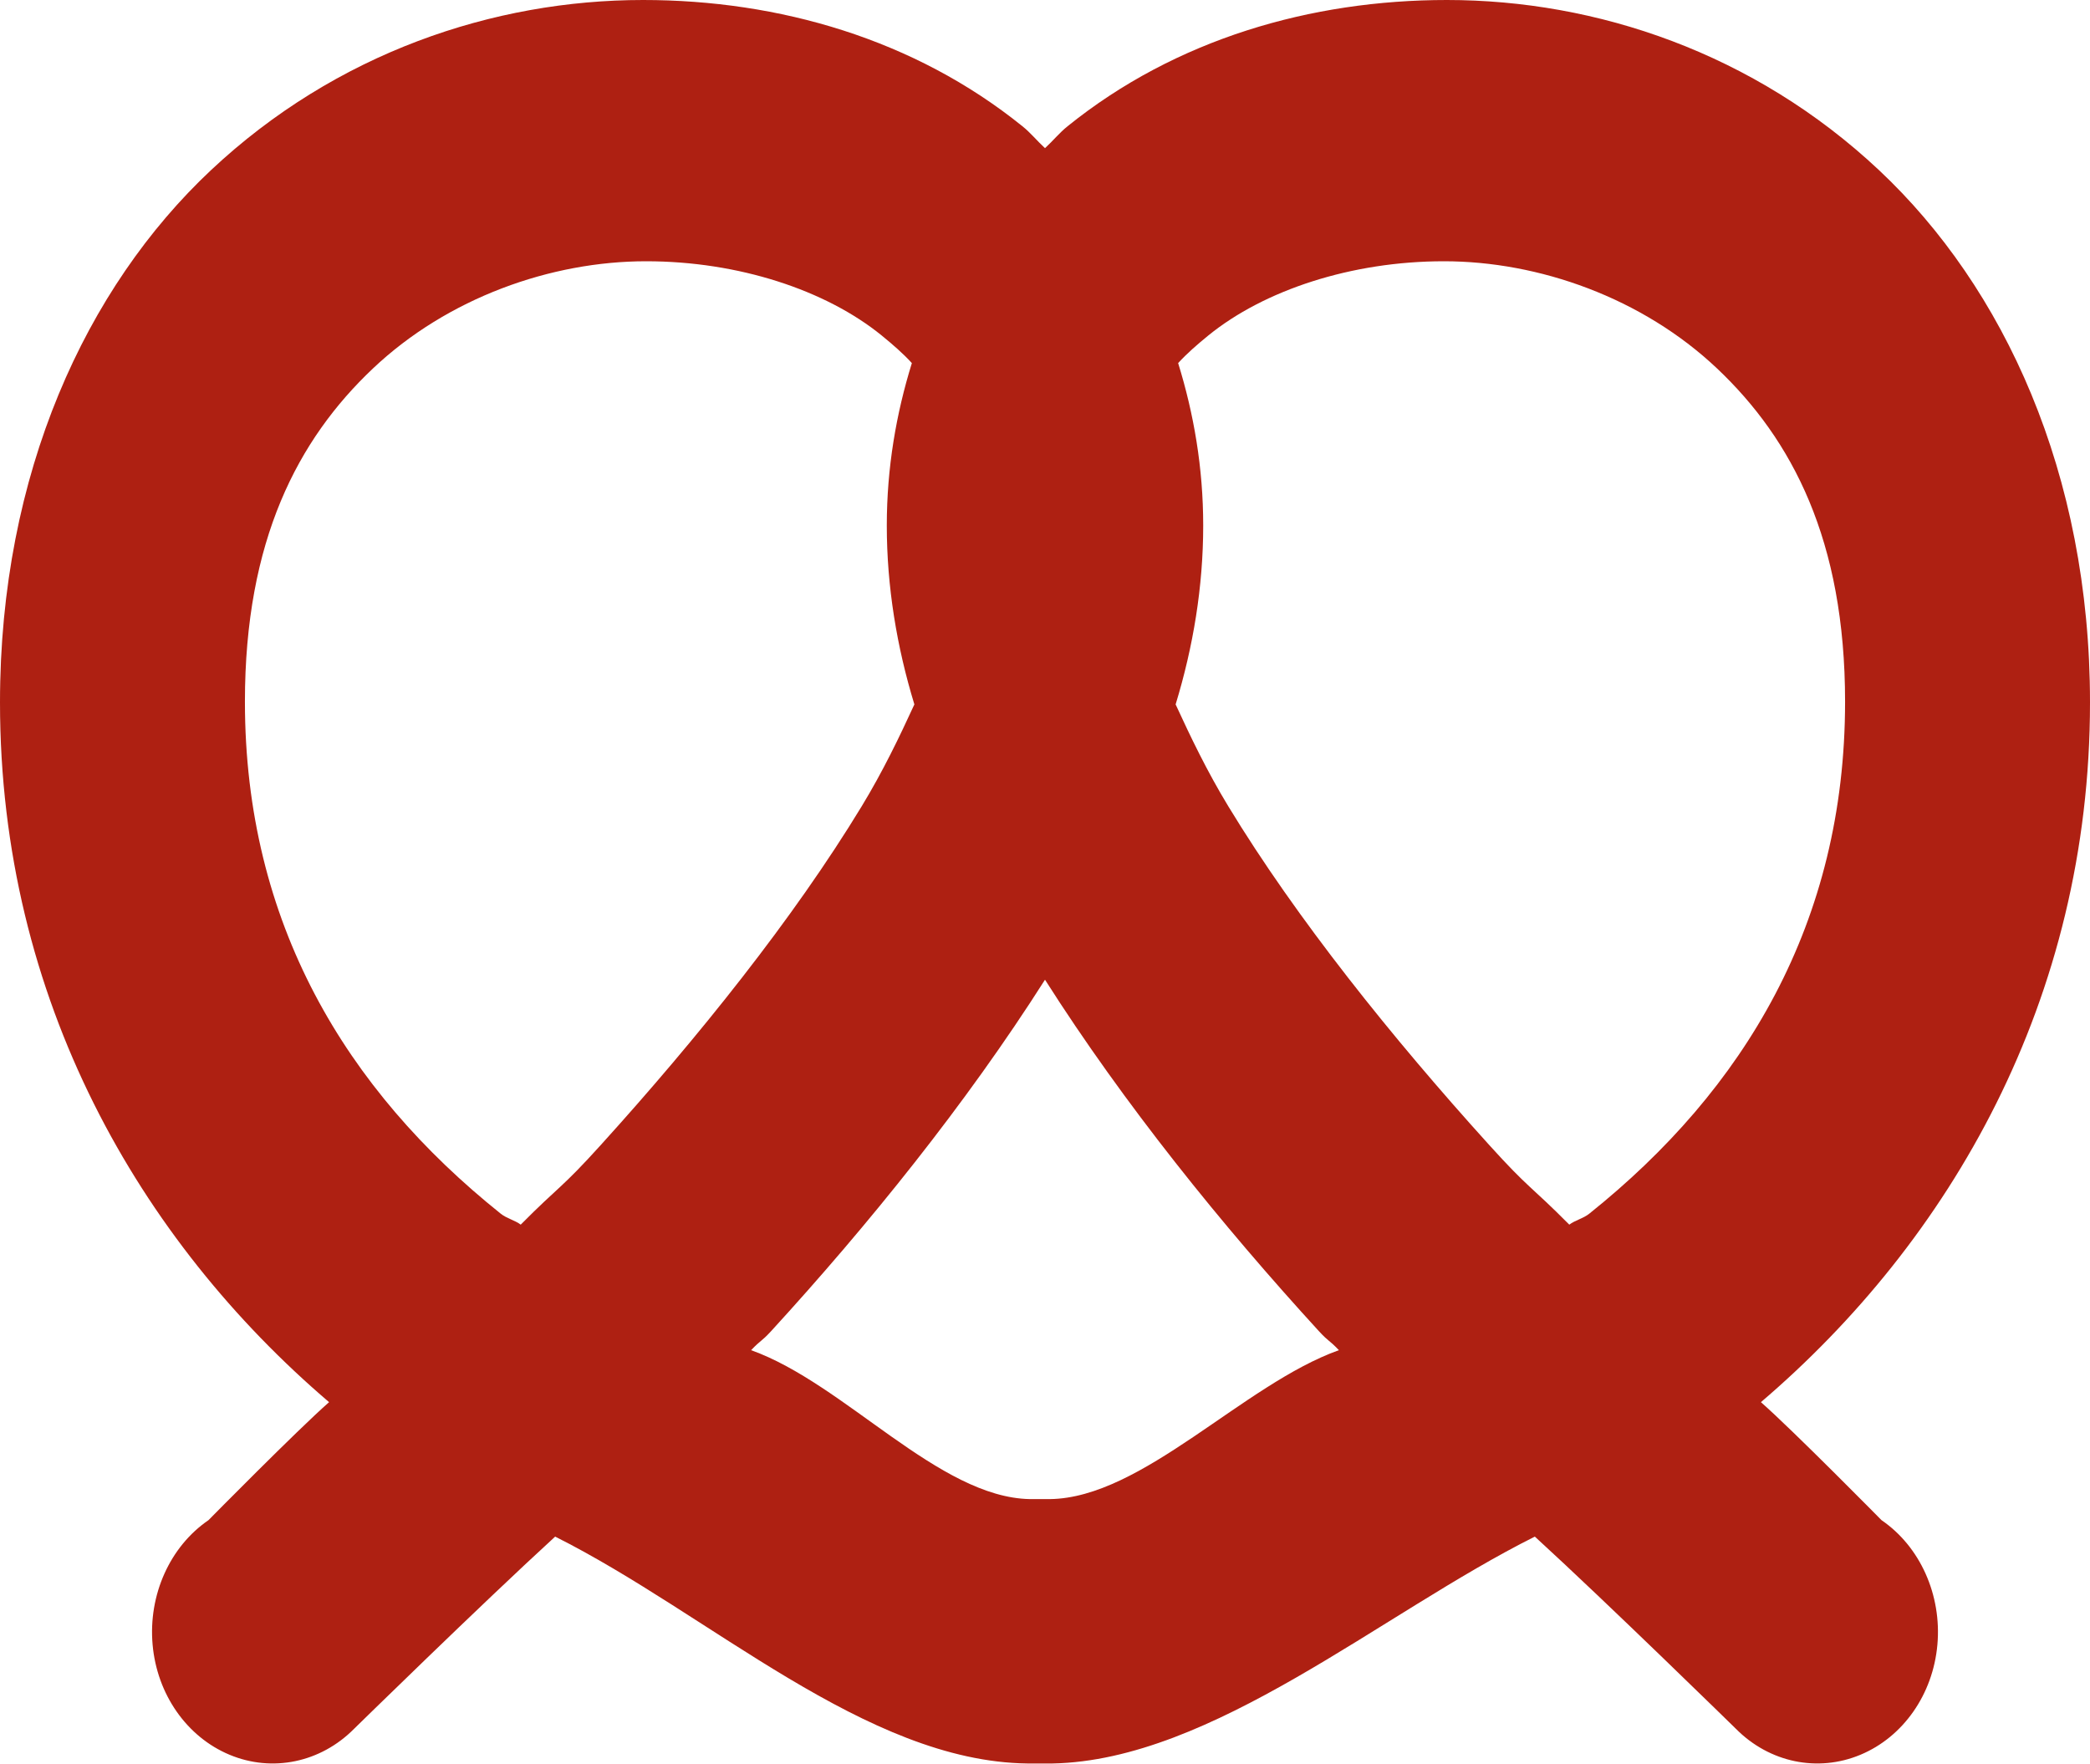
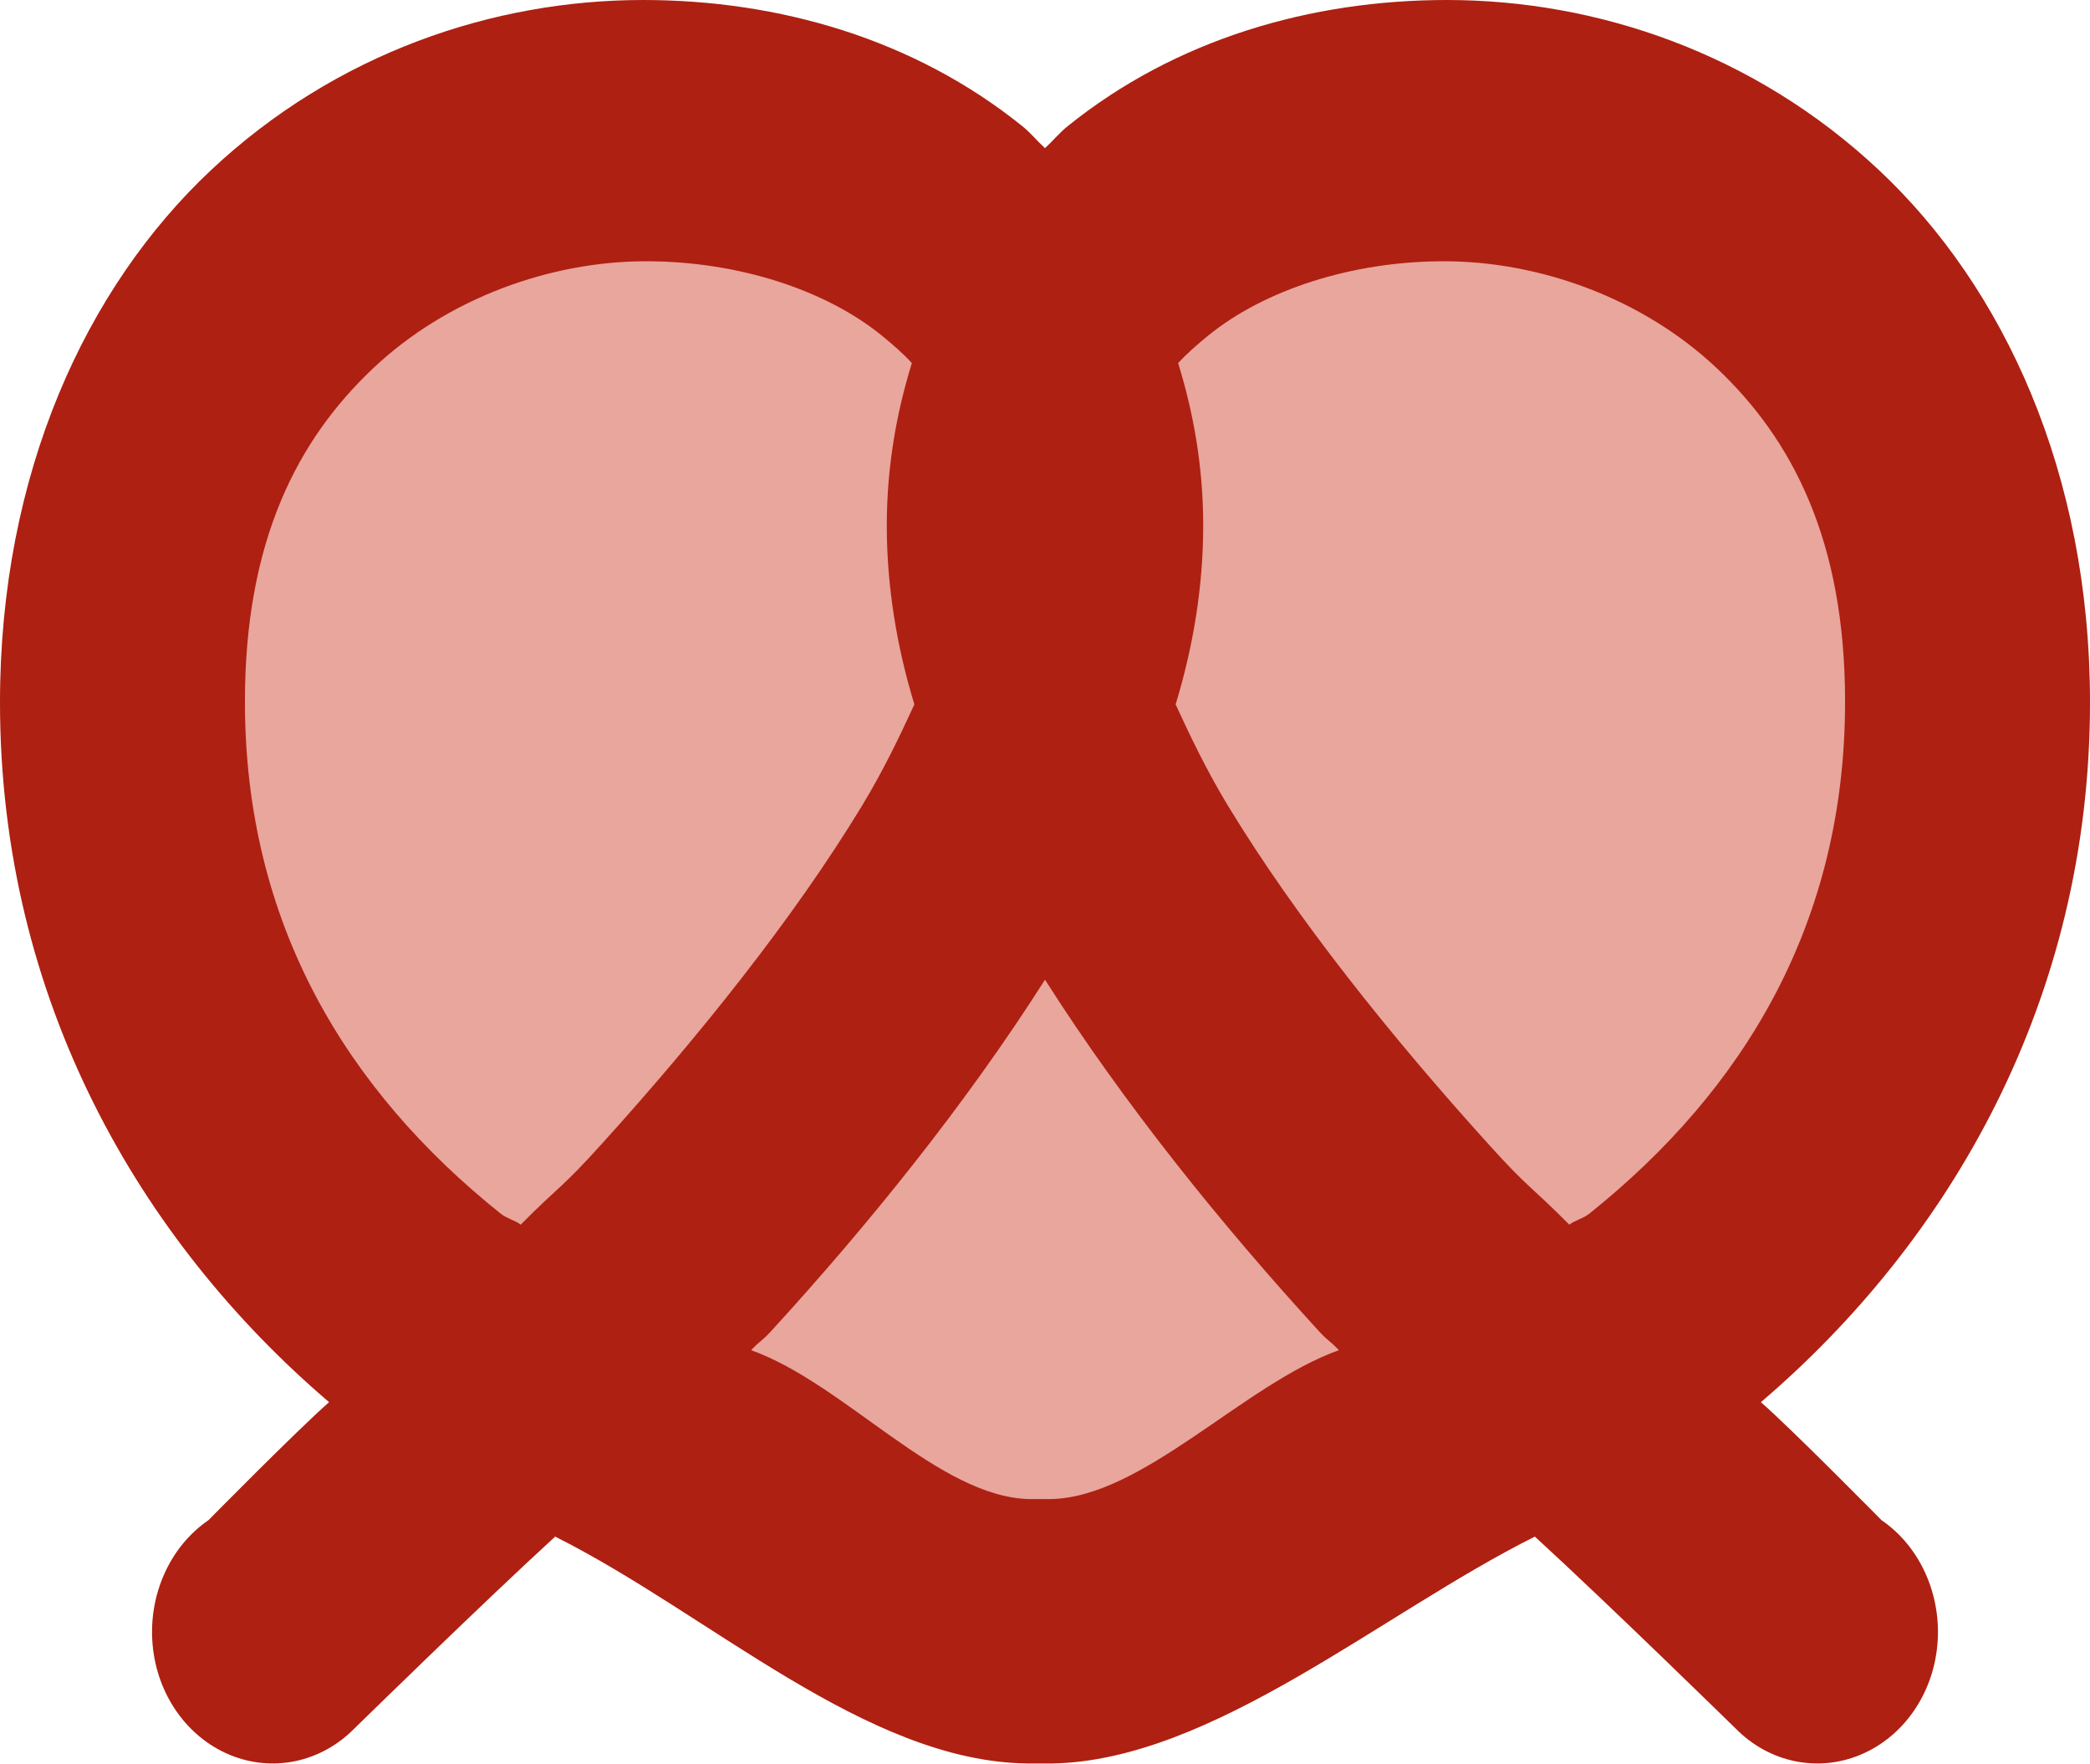
<svg xmlns="http://www.w3.org/2000/svg" viewBox="0 0 128 108">
-   <path fill="#AE2012" d="M118,29.385 C118,20.231 114.765,10.577 107.581,2.923 C100.397,-4.731 89.012,-10 74.98,-10 C56.747,-10 42.001,-1.404 32.128,10.154 C30.405,8.192 24.902,2.769 24.902,2.769 C23.284,0.404 20.323,-0.923 17.277,-0.654 C14.231,-0.385 11.626,1.442 10.534,4.058 C9.442,6.673 10.051,9.635 12.13,11.692 C12.13,11.692 19.776,19.5 23.894,24 C19.146,33.481 10.126,43.015 10,52.919 C10,52.977 10,53.015 10,53.073 C10,53.227 10,53.38 10,53.534 C10,53.784 10,54.053 10,54.304 C10,54.361 10,54.4 10,54.458 C10.189,64.246 19.209,74.615 23.894,84 C19.776,88.5 12.13,96.308 12.13,96.308 C10.051,98.366 9.442,101.327 10.534,103.942 C11.626,106.558 14.231,108.385 17.277,108.654 C20.323,108.923 23.284,107.596 24.902,105.231 C24.902,105.231 30.405,99.808 32.128,97.846 C42.001,109.404 56.747,118 74.98,118 C89.012,118 100.397,112.731 107.581,105.077 C114.765,97.423 118,87.769 118,78.615 C118,70.288 115.605,62 110.27,55.385 C109.871,54.885 109.367,54.481 108.926,54 C109.367,53.519 109.871,53.116 110.27,52.615 C115.605,46 118,37.712 118,29.385 Z M102,29.569 C102,35.232 100.23,40.587 97.449,44.004 C96.901,44.675 96.353,45.309 95.763,45.846 C92.666,44.887 89.357,44.311 85.817,44.311 C82.066,44.311 78.379,44.925 74.86,46 C72.858,45.079 70.772,44.08 68.623,42.775 C61.733,38.591 54.442,32.737 47.889,26.805 C45.149,24.329 45.402,24.272 43,21.891 C43.274,21.527 43.379,21.028 43.674,20.663 C51.26,11.181 61.48,5 75.029,5 C84.911,5 91.085,8.244 95.426,12.832 C99.767,17.419 102,23.753 102,29.569 Z M102,78.431 C102,84.247 99.767,90.581 95.426,95.169 C91.085,99.756 84.911,103 75.029,103 C61.48,103 51.26,96.819 43.674,87.337 C43.379,86.973 43.274,86.474 43,86.109 C45.402,83.728 45.149,83.671 47.889,81.195 C54.442,75.264 61.733,69.409 68.623,65.225 C70.772,63.92 72.858,62.922 74.86,62 C78.379,63.075 82.066,63.689 85.817,63.689 C89.357,63.689 92.666,63.113 95.763,62.154 C96.353,62.691 96.901,63.325 97.449,63.996 C100.23,67.413 102,72.768 102,78.431 Z M58,54 C50.382,58.843 42.971,64.831 36.471,70.78 C35.809,71.39 35.954,71.39 35.312,72 C33.221,66.146 26.254,59.957 26.191,54.293 C26.191,54.141 26.191,53.988 26.191,53.836 C26.191,53.588 26.191,53.321 26.191,53.073 C26.295,47.486 33.263,41.739 35.312,36 C35.954,36.61 35.809,36.61 36.471,37.22 C42.971,43.17 50.382,49.157 58,54 Z" transform="rotate(-90 64 54)" />
+   <g fill="none" fill-rule="evenodd">
+     <path fill="#E8A69D" d="M64,93 C93.271,93 117,74.868 117,52.5 C117,41.329 115.596,28.679 106.024,21.352 C96.43,14.008 78.652,12 64,12 C48.784,12 30.343,13.504 20.677,21.352 C11.749,28.6 11,41.76 11,52.5 C11,74.868 34.729,93 64,93 Z" />
+     <path fill="#AE2012" fill-rule="nonzero" d="M118,29.385 C118,20.231 114.765,10.577 107.581,2.923 C100.397,-4.731 89.012,-10 74.98,-10 C56.747,-10 42.001,-1.404 32.128,10.154 C30.405,8.192 24.902,2.769 24.902,2.769 C23.284,0.404 20.323,-0.923 17.277,-0.654 C14.231,-0.385 11.626,1.442 10.534,4.058 C9.442,6.673 10.051,9.635 12.13,11.692 C12.13,11.692 19.776,19.5 23.894,24 C19.146,33.481 10.126,43.015 10,52.919 C10,52.977 10,53.015 10,53.073 C10,53.227 10,53.38 10,53.534 C10,53.784 10,54.053 10,54.304 C10,54.361 10,54.4 10,54.458 C10.189,64.246 19.209,74.615 23.894,84 C19.776,88.5 12.13,96.308 12.13,96.308 C10.051,98.366 9.442,101.327 10.534,103.942 C11.626,106.558 14.231,108.385 17.277,108.654 C20.323,108.923 23.284,107.596 24.902,105.231 C24.902,105.231 30.405,99.808 32.128,97.846 C42.001,109.404 56.747,118 74.98,118 C89.012,118 100.397,112.731 107.581,105.077 C114.765,97.423 118,87.769 118,78.615 C118,70.288 115.605,62 110.27,55.385 C109.871,54.885 109.367,54.481 108.926,54 C109.367,53.519 109.871,53.116 110.27,52.615 C115.605,46 118,37.712 118,29.385 Z M102,29.569 C102,35.232 100.23,40.587 97.449,44.004 C96.901,44.675 96.353,45.309 95.763,45.846 C92.666,44.887 89.357,44.311 85.817,44.311 C82.066,44.311 78.379,44.925 74.86,46 C72.858,45.079 70.772,44.08 68.623,42.775 C61.733,38.591 54.442,32.737 47.889,26.805 C45.149,24.329 45.402,24.272 43,21.891 C43.274,21.527 43.379,21.028 43.674,20.663 C51.26,11.181 61.48,5 75.029,5 C84.911,5 91.085,8.244 95.426,12.832 C99.767,17.419 102,23.753 102,29.569 Z M102,78.431 C102,84.247 99.767,90.581 95.426,95.169 C91.085,99.756 84.911,103 75.029,103 C61.48,103 51.26,96.819 43.674,87.337 C43.379,86.973 43.274,86.474 43,86.109 C45.402,83.728 45.149,83.671 47.889,81.195 C54.442,75.264 61.733,69.409 68.623,65.225 C70.772,63.92 72.858,62.922 74.86,62 C78.379,63.075 82.066,63.689 85.817,63.689 C89.357,63.689 92.666,63.113 95.763,62.154 C96.353,62.691 96.901,63.325 97.449,63.996 C100.23,67.413 102,72.768 102,78.431 Z M58,54 C50.382,58.843 42.971,64.831 36.471,70.78 C35.809,71.39 35.954,71.39 35.312,72 C33.221,66.146 26.254,59.957 26.191,54.293 C26.191,54.141 26.191,53.988 26.191,53.836 C26.191,53.588 26.191,53.321 26.191,53.073 C26.295,47.486 33.263,41.739 35.312,36 C35.954,36.61 35.809,36.61 36.471,37.22 C42.971,43.17 50.382,49.157 58,54 Z" transform="rotate(-90 64 54)" />
+   </g>
</svg>
